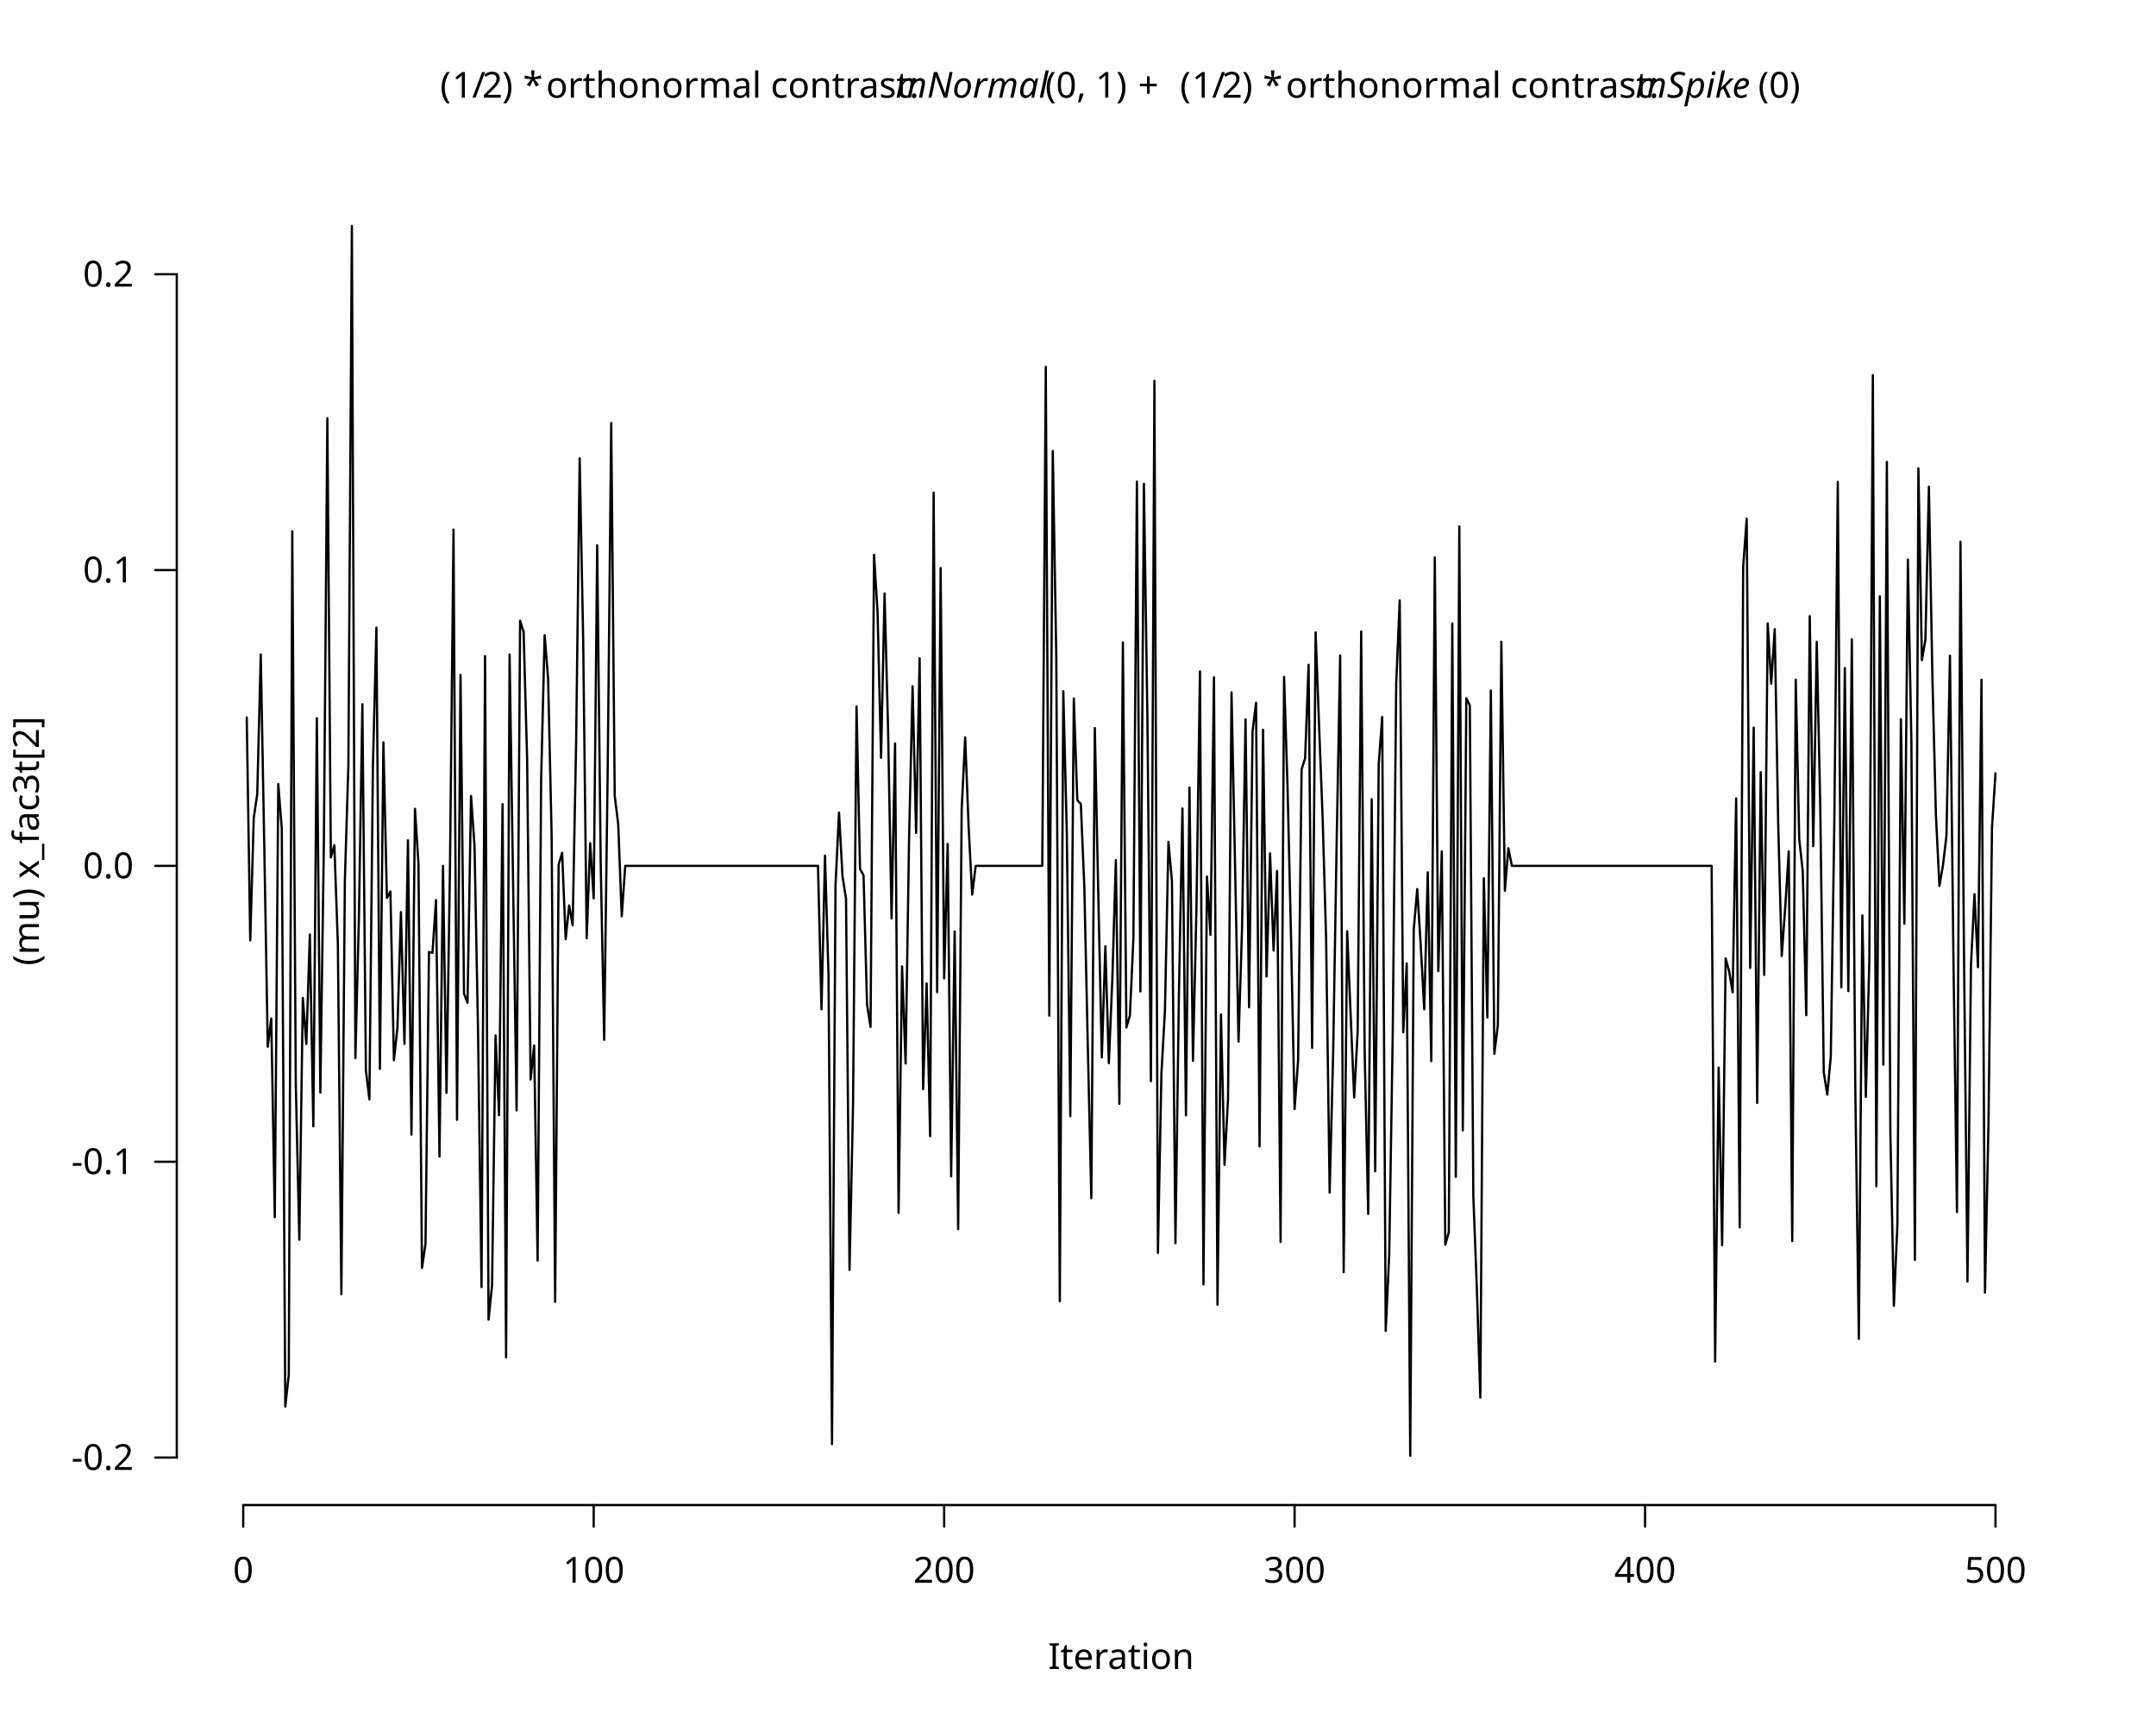
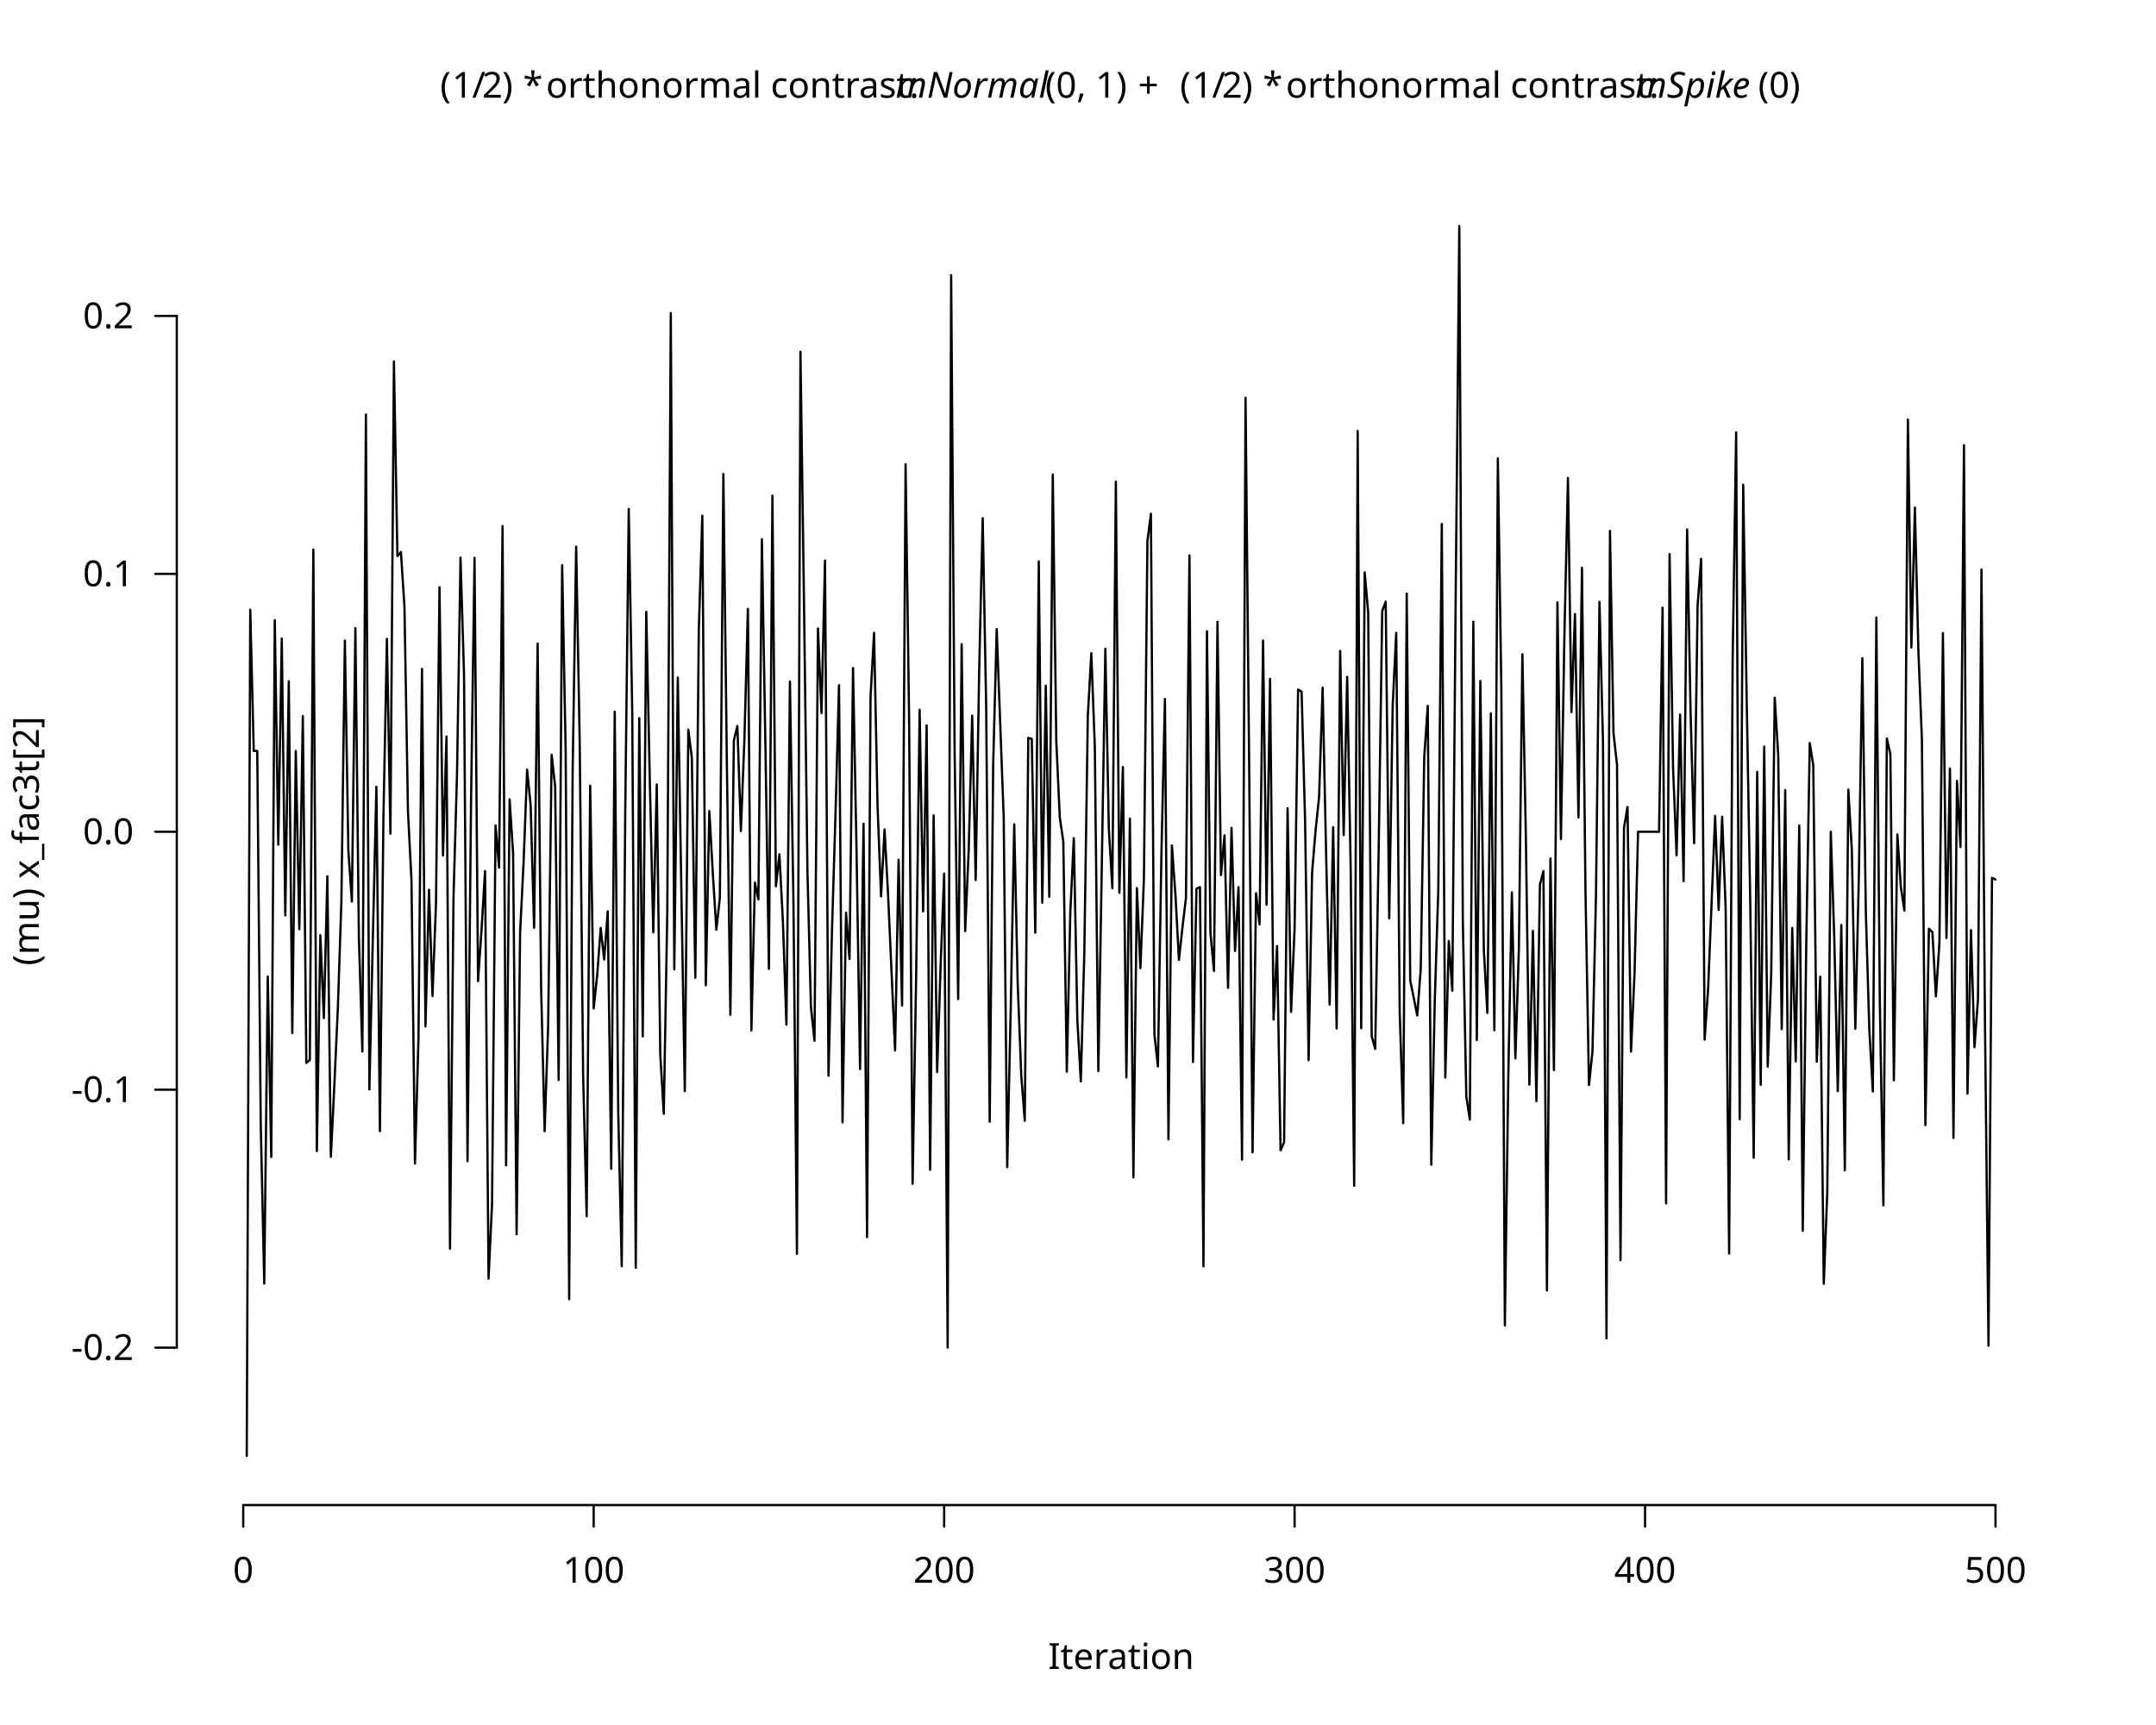
<svg xmlns="http://www.w3.org/2000/svg" class="svglite" data-engine-version="2.0" width="720.00pt" height="576.00pt" viewBox="0 0 720.00 576.00">
  <defs>
    <style type="text/css">
    .svglite line, .svglite polyline, .svglite polygon, .svglite path, .svglite rect, .svglite circle {
      fill: none;
      stroke: #000000;
      stroke-linecap: round;
      stroke-linejoin: round;
      stroke-miterlimit: 10.00;
    }
  </style>
  </defs>
  <rect width="100%" height="100%" style="stroke: none; fill: #FFFFFF;" />
  <defs>
    <clipPath id="cpMC4wMHw3MjAuMDB8MC4wMHw1NzYuMDA=">
      <rect x="0.00" y="0.00" width="720.00" height="576.00" />
    </clipPath>
  </defs>
  <g clip-path="url(#cpMC4wMHw3MjAuMDB8MC4wMHw1NzYuMDA=)">
</g>
  <defs>
    <clipPath id="cpNTkuMDR8Njg5Ljc2fDU5LjA0fDUwMi41Ng==">
      <rect x="59.04" y="59.04" width="630.72" height="443.52" />
    </clipPath>
  </defs>
  <g clip-path="url(#cpNTkuMDR8Njg5Ljc2fDU5LjA0fDUwMi41Ng==)">
</g>
  <g clip-path="url(#cpMC4wMHw3MjAuMDB8MC4wMHw1NzYuMDA=)">
    <line x1="81.23" y1="502.56" x2="666.40" y2="502.56" style="stroke-width: 0.75;" />
    <line x1="81.23" y1="502.56" x2="81.23" y2="509.76" style="stroke-width: 0.75;" />
    <line x1="198.26" y1="502.56" x2="198.26" y2="509.76" style="stroke-width: 0.75;" />
    <line x1="315.30" y1="502.56" x2="315.30" y2="509.76" style="stroke-width: 0.75;" />
    <line x1="432.33" y1="502.56" x2="432.33" y2="509.76" style="stroke-width: 0.75;" />
    <line x1="549.37" y1="502.56" x2="549.37" y2="509.76" style="stroke-width: 0.75;" />
    <line x1="666.40" y1="502.56" x2="666.40" y2="509.76" style="stroke-width: 0.75;" />
    <text x="81.23" y="528.48" text-anchor="middle" style="font-size: 12.00px; font-family: sans;" textLength="6.67px" lengthAdjust="spacingAndGlyphs">0</text>
    <text x="198.26" y="528.48" text-anchor="middle" style="font-size: 12.00px; font-family: sans;" textLength="20.02px" lengthAdjust="spacingAndGlyphs">100</text>
    <text x="315.30" y="528.48" text-anchor="middle" style="font-size: 12.00px; font-family: sans;" textLength="20.02px" lengthAdjust="spacingAndGlyphs">200</text>
    <text x="432.33" y="528.48" text-anchor="middle" style="font-size: 12.00px; font-family: sans;" textLength="20.02px" lengthAdjust="spacingAndGlyphs">300</text>
    <text x="549.37" y="528.48" text-anchor="middle" style="font-size: 12.00px; font-family: sans;" textLength="20.02px" lengthAdjust="spacingAndGlyphs">400</text>
    <text x="666.40" y="528.48" text-anchor="middle" style="font-size: 12.00px; font-family: sans;" textLength="20.02px" lengthAdjust="spacingAndGlyphs">500</text>
-     <line x1="59.04" y1="486.70" x2="59.04" y2="91.57" style="stroke-width: 0.75;" />
-     <line x1="59.04" y1="486.70" x2="51.84" y2="486.70" style="stroke-width: 0.75;" />
-     <line x1="59.04" y1="387.92" x2="51.84" y2="387.92" style="stroke-width: 0.75;" />
-     <line x1="59.04" y1="289.13" x2="51.84" y2="289.13" style="stroke-width: 0.75;" />
-     <line x1="59.04" y1="190.35" x2="51.84" y2="190.35" style="stroke-width: 0.75;" />
-     <line x1="59.04" y1="91.57" x2="51.84" y2="91.57" style="stroke-width: 0.75;" />
-     <text x="44.64" y="490.83" text-anchor="end" style="font-size: 12.00px; font-family: sans;" textLength="20.68px" lengthAdjust="spacingAndGlyphs">-0.2</text>
-     <text x="44.64" y="392.04" text-anchor="end" style="font-size: 12.00px; font-family: sans;" textLength="20.68px" lengthAdjust="spacingAndGlyphs">-0.1</text>
-     <text x="44.64" y="293.26" text-anchor="end" style="font-size: 12.00px; font-family: sans;" textLength="16.68px" lengthAdjust="spacingAndGlyphs">0.0</text>
-     <text x="44.64" y="194.48" text-anchor="end" style="font-size: 12.00px; font-family: sans;" textLength="16.68px" lengthAdjust="spacingAndGlyphs">0.1</text>
-     <text x="44.64" y="95.70" text-anchor="end" style="font-size: 12.00px; font-family: sans;" textLength="16.68px" lengthAdjust="spacingAndGlyphs">0.2</text>
+     <line x1="59.04" y1="450.00" x2="59.04" y2="105.49" style="stroke-width: 0.75;" />
+     <line x1="59.04" y1="450.00" x2="51.84" y2="450.00" style="stroke-width: 0.75;" />
+     <line x1="59.04" y1="363.87" x2="51.84" y2="363.87" style="stroke-width: 0.75;" />
+     <line x1="59.04" y1="277.74" x2="51.84" y2="277.74" style="stroke-width: 0.75;" />
+     <line x1="59.04" y1="191.62" x2="51.84" y2="191.62" style="stroke-width: 0.75;" />
+     <line x1="59.04" y1="105.49" x2="51.84" y2="105.49" style="stroke-width: 0.75;" />
+     <text x="44.64" y="454.12" text-anchor="end" style="font-size: 12.00px; font-family: sans;" textLength="20.68px" lengthAdjust="spacingAndGlyphs">-0.2</text>
+     <text x="44.64" y="368.00" text-anchor="end" style="font-size: 12.00px; font-family: sans;" textLength="20.68px" lengthAdjust="spacingAndGlyphs">-0.1</text>
+     <text x="44.64" y="281.87" text-anchor="end" style="font-size: 12.00px; font-family: sans;" textLength="16.68px" lengthAdjust="spacingAndGlyphs">0.0</text>
+     <text x="44.64" y="195.75" text-anchor="end" style="font-size: 12.00px; font-family: sans;" textLength="16.68px" lengthAdjust="spacingAndGlyphs">0.1</text>
+     <text x="44.64" y="109.62" text-anchor="end" style="font-size: 12.00px; font-family: sans;" textLength="16.68px" lengthAdjust="spacingAndGlyphs">0.2</text>
    <text x="146.99" y="32.62" style="font-size: 12.00px; font-family: sans;" textLength="4.00px" lengthAdjust="spacingAndGlyphs">(</text>
    <text x="150.99" y="32.62" style="font-size: 12.00px; font-family: sans;" textLength="6.67px" lengthAdjust="spacingAndGlyphs">1</text>
    <text x="157.66" y="32.62" style="font-size: 12.00px; font-family: sans;" textLength="3.33px" lengthAdjust="spacingAndGlyphs">/</text>
    <text x="161.00" y="32.62" style="font-size: 12.00px; font-family: sans;" textLength="6.67px" lengthAdjust="spacingAndGlyphs">2</text>
    <text x="167.67" y="32.62" style="font-size: 12.00px; font-family: sans;" textLength="4.00px" lengthAdjust="spacingAndGlyphs">)</text>
    <text x="171.67" y="32.62" style="font-size: 12.00px; font-family: sans;" textLength="3.00px" lengthAdjust="spacingAndGlyphs"> </text>
    <text x="174.67" y="32.62" style="font-size: 12.00px; font-family: sans;" textLength="4.67px" lengthAdjust="spacingAndGlyphs">*</text>
    <text x="179.34" y="32.62" style="font-size: 12.00px; font-family: sans;" textLength="3.00px" lengthAdjust="spacingAndGlyphs"> </text>
    <text x="182.35" y="32.62" style="font-size: 12.00px; font-family: sans;" textLength="116.73px" lengthAdjust="spacingAndGlyphs">orthonormal contrast: </text>
    <text x="299.08" y="32.62" style="font-size: 12.00px; font-style: italic; font-family: sans;" textLength="48.68px" lengthAdjust="spacingAndGlyphs">mNormal</text>
    <text x="349.06" y="32.62" style="font-size: 12.00px; font-family: sans;" textLength="28.01px" lengthAdjust="spacingAndGlyphs">(0, 1)</text>
    <text x="377.07" y="32.62" style="font-size: 12.00px; font-family: sans;" textLength="3.00px" lengthAdjust="spacingAndGlyphs"> </text>
    <text x="380.07" y="32.62" style="font-size: 12.00px; font-family: sans;" textLength="9.32px" lengthAdjust="spacingAndGlyphs">+</text>
    <text x="391.06" y="32.62" style="font-size: 12.00px; font-family: sans;" textLength="3.00px" lengthAdjust="spacingAndGlyphs"> </text>
    <text x="394.06" y="32.62" style="font-size: 12.00px; font-family: sans;" textLength="4.00px" lengthAdjust="spacingAndGlyphs">(</text>
    <text x="398.06" y="32.62" style="font-size: 12.00px; font-family: sans;" textLength="6.67px" lengthAdjust="spacingAndGlyphs">1</text>
    <text x="404.73" y="32.62" style="font-size: 12.00px; font-family: sans;" textLength="3.33px" lengthAdjust="spacingAndGlyphs">/</text>
    <text x="408.06" y="32.62" style="font-size: 12.00px; font-family: sans;" textLength="6.67px" lengthAdjust="spacingAndGlyphs">2</text>
    <text x="414.74" y="32.62" style="font-size: 12.00px; font-family: sans;" textLength="4.00px" lengthAdjust="spacingAndGlyphs">)</text>
    <text x="418.73" y="32.62" style="font-size: 12.00px; font-family: sans;" textLength="3.00px" lengthAdjust="spacingAndGlyphs"> </text>
    <text x="421.74" y="32.62" style="font-size: 12.00px; font-family: sans;" textLength="4.67px" lengthAdjust="spacingAndGlyphs">*</text>
    <text x="426.41" y="32.62" style="font-size: 12.00px; font-family: sans;" textLength="3.00px" lengthAdjust="spacingAndGlyphs"> </text>
    <text x="429.41" y="32.62" style="font-size: 12.00px; font-family: sans;" textLength="116.73px" lengthAdjust="spacingAndGlyphs">orthonormal contrast: </text>
    <text x="546.15" y="32.62" style="font-size: 12.00px; font-style: italic; font-family: sans;" textLength="40.02px" lengthAdjust="spacingAndGlyphs">mSpike</text>
    <text x="587.14" y="32.62" style="font-size: 12.00px; font-family: sans;" textLength="14.67px" lengthAdjust="spacingAndGlyphs">(0)</text>
    <text x="374.40" y="557.28" text-anchor="middle" style="font-size: 12.00px; font-family: sans;" textLength="43.36px" lengthAdjust="spacingAndGlyphs">Iteration</text>
    <text transform="translate(12.96,280.80) rotate(-90)" text-anchor="middle" style="font-size: 12.00px; font-family: sans;" textLength="80.04px" lengthAdjust="spacingAndGlyphs">(mu) x_fac3t[2]</text>
  </g>
  <g clip-path="url(#cpNTkuMDR8Njg5Ljc2fDU5LjA0fDUwMi41Ng==)">
-     <polyline points="82.40,239.56 83.57,314.02 84.74,273.17 85.91,265.07 87.08,218.53 88.25,282.22 89.42,349.52 90.59,340.11 91.76,406.44 92.93,261.79 94.10,276.65 95.27,469.67 96.44,459.06 97.61,177.38 98.78,361.97 99.96,413.98 101.13,333.22 102.30,348.62 103.47,312.06 104.64,376.10 105.81,239.82 106.98,364.81 108.15,282.15 109.32,139.64 110.49,286.30 111.66,282.23 112.83,315.29 114.00,432.13 115.17,293.82 116.34,255.58 117.51,75.47 118.68,353.29 119.85,306.84 121.02,235.14 122.19,357.41 123.36,367.08 124.53,256.14 125.70,209.58 126.87,356.92 128.04,247.88 129.21,299.83 130.38,297.69 131.55,354.02 132.72,343.21 133.89,304.54 135.07,348.57 136.24,280.59 137.41,378.86 138.58,270.05 139.75,288.48 140.92,423.39 142.09,415.43 143.26,317.89 144.43,318.17 145.60,300.56 146.77,386.19 147.94,289.12 149.11,364.93 150.28,288.80 151.45,176.82 152.62,373.93 153.79,225.37 154.96,331.77 156.13,334.86 157.30,265.78 158.47,282.48 159.64,344.41 160.81,429.77 161.98,219.04 163.15,440.66 164.32,429.21 165.49,345.74 166.66,372.40 167.83,268.50 169.01,453.24 170.18,218.54 171.35,294.78 172.52,370.78 173.69,207.28 174.86,211.00 176.03,253.32 177.20,360.46 178.37,349.11 179.54,420.91 180.71,260.48 181.88,212.09 183.05,226.71 184.22,279.00 185.39,434.69 186.56,288.65 187.73,284.75 188.90,313.62 190.07,302.35 191.24,308.95 192.41,247.16 193.58,153.04 194.75,213.38 195.92,313.28 197.09,281.55 198.26,299.97 199.43,182.10 200.60,288.04 201.77,347.21 202.95,256.07 204.12,141.26 205.29,265.78 206.46,275.28 207.63,305.95 208.80,289.13 209.97,289.13 211.14,289.13 212.31,289.13 213.48,289.13 214.65,289.13 215.82,289.13 216.99,289.13 218.16,289.13 219.33,289.13 220.50,289.13 221.67,289.13 222.84,289.13 224.01,289.13 225.18,289.13 226.35,289.13 227.52,289.13 228.69,289.13 229.86,289.13 231.03,289.13 232.20,289.13 233.37,289.13 234.54,289.13 235.71,289.13 236.88,289.13 238.06,289.13 239.23,289.13 240.40,289.13 241.57,289.13 242.74,289.13 243.91,289.13 245.08,289.13 246.25,289.13 247.42,289.13 248.59,289.13 249.76,289.13 250.93,289.13 252.10,289.13 253.27,289.13 254.44,289.13 255.61,289.13 256.78,289.13 257.95,289.13 259.12,289.13 260.29,289.13 261.46,289.13 262.63,289.13 263.80,289.13 264.97,289.13 266.14,289.13 267.31,289.13 268.48,289.13 269.65,289.13 270.82,289.13 272.00,289.13 273.17,289.13 274.34,337.03 275.51,285.72 276.68,325.72 277.85,482.22 279.02,295.60 280.19,271.31 281.36,292.66 282.53,300.12 283.70,424.05 284.87,369.07 286.04,235.87 287.21,290.18 288.38,292.28 289.55,335.46 290.72,342.90 291.89,185.24 293.06,204.35 294.23,253.04 295.40,198.18 296.57,243.36 297.74,306.69 298.91,248.22 300.08,405.00 301.25,322.68 302.42,355.13 303.59,279.87 304.76,229.16 305.94,278.13 307.11,219.79 308.28,363.68 309.45,328.39 310.62,379.39 311.79,164.51 312.96,331.26 314.13,189.69 315.30,326.70 316.47,281.80 317.64,392.82 318.81,311.01 319.98,410.44 321.15,270.29 322.32,246.22 323.49,276.48 324.66,298.72 325.83,289.13 327.00,289.13 328.17,289.13 329.34,289.13 330.51,289.13 331.68,289.13 332.85,289.13 334.02,289.13 335.19,289.13 336.36,289.13 337.53,289.13 338.70,289.13 339.87,289.13 341.05,289.13 342.22,289.13 343.39,289.13 344.56,289.13 345.73,289.13 346.90,289.13 348.07,289.13 349.24,122.46 350.41,339.14 351.58,150.60 352.75,219.46 353.92,434.50 355.09,230.78 356.26,277.94 357.43,372.70 358.60,233.24 359.77,267.21 360.94,268.47 362.11,296.06 363.28,349.65 364.45,400.10 365.62,243.11 366.79,299.50 367.96,353.10 369.13,315.97 370.30,355.00 371.47,326.78 372.64,287.18 373.81,368.57 374.99,214.52 376.16,343.10 377.33,339.14 378.50,313.37 379.67,160.82 380.84,331.06 382.01,161.54 383.18,239.57 384.35,361.02 385.52,127.15 386.69,418.35 387.86,358.47 389.03,337.50 390.20,281.12 391.37,294.09 392.54,415.12 393.71,331.45 394.88,269.95 396.05,372.43 397.22,262.96 398.39,354.23 399.56,303.11 400.73,224.19 401.90,428.88 403.07,292.69 404.24,312.16 405.41,226.16 406.58,435.67 407.75,338.72 408.93,388.97 410.10,366.93 411.27,231.19 412.44,288.37 413.61,347.81 414.78,310.01 415.95,240.19 417.12,336.35 418.29,244.26 419.46,234.65 420.63,382.80 421.80,243.68 422.97,326.06 424.14,284.95 425.31,317.39 426.48,290.83 427.65,414.70 428.82,226.03 429.99,263.30 431.16,313.63 432.33,370.34 433.50,354.00 434.67,256.90 435.84,253.21 437.01,221.95 438.18,349.90 439.35,211.15 440.52,242.58 441.69,272.90 442.86,313.59 444.04,398.20 445.21,351.68 446.38,281.04 447.55,218.87 448.72,424.80 449.89,310.96 451.06,339.14 452.23,366.48 453.40,344.30 454.57,210.87 455.74,351.76 456.91,405.35 458.08,266.85 459.25,391.11 460.42,255.17 461.59,239.38 462.76,444.42 463.93,418.95 465.10,345.64 466.27,228.09 467.44,200.45 468.61,344.71 469.78,321.72 470.95,486.13 472.12,310.38 473.29,296.86 474.46,315.75 475.63,337.01 476.80,291.26 477.98,354.34 479.15,186.13 480.32,324.29 481.49,284.30 482.66,415.62 483.83,411.42 485.00,208.18 486.17,392.97 487.34,175.77 488.51,377.46 489.68,233.17 490.85,235.52 492.02,399.36 493.19,430.03 494.36,466.70 495.53,293.26 496.70,339.75 497.87,230.58 499.04,351.89 500.21,342.28 501.38,214.29 502.55,297.43 503.72,283.26 504.89,289.13 506.06,289.13 507.23,289.13 508.40,289.13 509.57,289.13 510.74,289.13 511.92,289.13 513.09,289.13 514.26,289.13 515.43,289.13 516.60,289.13 517.77,289.13 518.94,289.13 520.11,289.13 521.28,289.13 522.45,289.13 523.62,289.13 524.79,289.13 525.96,289.13 527.13,289.13 528.30,289.13 529.47,289.13 530.64,289.13 531.81,289.13 532.98,289.13 534.15,289.13 535.32,289.13 536.49,289.13 537.66,289.13 538.83,289.13 540.00,289.13 541.17,289.13 542.34,289.13 543.51,289.13 544.68,289.13 545.85,289.13 547.03,289.13 548.20,289.13 549.37,289.13 550.54,289.13 551.71,289.13 552.88,289.13 554.05,289.13 555.22,289.13 556.39,289.13 557.56,289.13 558.73,289.13 559.90,289.13 561.07,289.13 562.24,289.13 563.41,289.13 564.58,289.13 565.75,289.13 566.92,289.13 568.09,289.13 569.26,289.13 570.43,289.13 571.60,289.13 572.77,454.61 573.94,356.48 575.11,415.79 576.28,320.04 577.45,324.33 578.62,331.36 579.79,266.59 580.97,409.84 582.14,189.32 583.31,173.19 584.48,323.20 585.65,242.97 586.82,368.31 587.99,257.82 589.16,325.53 590.33,208.17 591.50,228.30 592.67,210.07 593.84,275.44 595.01,319.22 596.18,303.05 597.35,284.27 598.52,414.41 599.69,226.94 600.86,280.23 602.03,290.88 603.20,339.02 604.37,205.75 605.54,282.56 606.71,214.30 607.88,269.37 609.05,358.05 610.22,365.53 611.39,352.82 612.56,275.95 613.73,160.91 614.91,329.67 616.08,223.07 617.25,330.95 618.42,213.46 619.59,364.54 620.76,447.07 621.93,305.65 623.10,366.28 624.27,320.41 625.44,125.26 626.61,396.09 627.78,199.14 628.95,355.52 630.12,154.24 631.29,378.07 632.46,436.00 633.63,409.15 634.80,240.13 635.97,308.44 637.14,186.85 638.31,247.56 639.48,420.69 640.65,156.38 641.82,220.45 642.99,213.58 644.16,162.52 645.33,226.24 646.50,272.01 647.67,295.84 648.84,289.07 650.02,279.13 651.19,218.96 652.36,320.68 653.53,404.74 654.70,180.87 655.87,317.55 657.04,427.93 658.21,322.35 659.38,298.56 660.55,322.97 661.72,226.97 662.89,431.62 664.06,375.05 665.23,276.26 666.40,258.24 " style="stroke-width: 0.75;" />
+     <polyline points="82.40,486.13 83.57,203.58 84.74,250.75 85.91,250.75 87.08,375.68 88.25,428.60 89.42,326.08 90.59,386.32 91.76,207.08 92.93,282.04 94.10,213.23 95.27,305.65 96.44,227.48 97.61,344.95 98.78,250.78 99.96,310.26 101.13,239.09 102.30,354.92 103.47,353.92 104.64,183.53 105.81,384.34 106.98,312.28 108.15,339.95 109.32,292.62 110.49,386.26 111.66,362.32 112.83,336.47 114.00,301.27 115.17,213.89 116.34,284.11 117.51,301.05 118.68,209.74 119.85,313.08 121.02,351.13 122.19,138.40 123.36,363.79 124.53,312.51 125.70,262.71 126.87,377.69 128.04,273.63 129.21,213.31 130.38,278.38 131.55,120.66 132.72,185.71 133.89,184.31 135.07,202.60 136.24,270.95 137.41,293.82 138.58,388.50 139.75,346.79 140.92,223.34 142.09,342.76 143.26,297.10 144.43,332.61 145.60,301.73 146.77,196.08 147.94,285.63 149.11,245.92 150.28,416.93 151.45,299.62 152.62,258.49 153.79,186.19 154.96,225.17 156.13,387.72 157.30,268.09 158.47,186.29 159.64,327.61 160.81,310.44 161.98,290.85 163.15,426.95 164.32,401.95 165.49,275.59 166.66,289.70 167.83,175.65 169.01,389.13 170.18,266.91 171.35,284.92 172.52,412.14 173.69,311.37 174.86,287.79 176.03,256.99 177.20,268.76 178.37,309.81 179.54,214.86 180.71,329.80 181.88,377.71 183.05,342.65 184.22,252.01 185.39,262.51 186.56,360.62 187.73,188.72 188.90,250.48 190.07,433.82 191.24,257.23 192.41,182.52 193.58,246.90 194.75,359.77 195.92,406.10 197.09,262.36 198.26,336.74 199.43,325.69 200.60,309.87 201.77,320.42 202.95,304.30 204.12,390.27 205.29,237.66 206.46,371.28 207.63,422.82 208.80,271.18 209.97,169.93 211.14,238.05 212.31,423.35 213.48,239.78 214.65,346.08 215.82,204.30 216.99,259.85 218.16,311.32 219.33,261.95 220.50,352.11 221.67,371.92 222.84,304.63 224.01,104.54 225.18,323.69 226.35,226.24 227.52,295.99 228.69,364.36 229.86,243.64 231.03,252.94 232.20,326.49 233.37,210.18 234.54,172.20 235.71,328.99 236.88,270.83 238.06,291.84 239.23,310.46 240.40,299.73 241.57,158.27 242.74,255.18 243.91,338.85 245.08,247.19 246.25,242.41 247.42,277.48 248.59,247.11 249.76,203.31 250.93,344.07 252.10,294.69 253.27,300.33 254.44,180.07 255.61,248.76 256.78,323.52 257.95,165.50 259.12,295.97 260.29,285.28 261.46,307.91 262.63,342.12 263.80,227.59 264.97,301.25 266.14,418.70 267.31,117.47 268.48,199.87 269.65,291.17 270.82,336.35 272.00,347.51 273.17,209.86 274.34,238.10 275.51,187.17 276.68,359.19 277.85,310.44 279.02,271.66 280.19,228.80 281.36,374.76 282.53,304.74 283.70,320.22 284.87,223.05 286.04,283.94 287.21,356.97 288.38,275.06 289.55,413.10 290.72,232.61 291.89,211.30 293.06,269.20 294.23,299.32 295.40,276.98 296.57,298.65 297.74,324.76 298.91,350.76 300.08,287.08 301.25,335.77 302.42,155.00 303.59,239.54 304.76,395.27 305.94,326.56 307.11,236.96 308.28,304.33 309.45,242.21 310.62,390.62 311.79,272.26 312.96,357.96 314.13,322.15 315.30,291.68 316.47,449.97 317.64,91.88 318.81,251.95 319.98,333.59 321.15,215.11 322.32,310.92 323.49,284.05 324.66,238.94 325.83,293.85 327.00,223.83 328.17,173.01 329.34,236.25 330.51,374.56 331.68,255.05 332.85,210.06 334.02,241.60 335.19,272.93 336.36,389.72 337.53,337.11 338.70,275.27 339.87,328.66 341.05,359.10 342.22,374.24 343.39,246.38 344.56,246.70 345.73,311.45 346.90,187.48 348.07,301.40 349.24,228.97 350.41,299.44 351.58,158.46 352.75,247.58 353.92,272.97 355.09,280.95 356.26,357.86 357.43,304.60 358.60,279.86 359.77,340.40 360.94,361.08 362.11,318.05 363.28,238.88 364.45,218.09 365.62,249.56 366.79,357.67 367.96,288.31 369.13,216.65 370.30,276.81 371.47,296.59 372.64,160.81 373.81,298.12 374.99,256.14 376.16,359.76 377.33,273.34 378.50,393.12 379.67,296.55 380.84,323.28 382.01,293.42 383.18,180.70 384.35,171.57 385.52,345.41 386.69,356.12 387.86,285.07 389.03,233.38 390.20,380.45 391.37,282.31 392.54,298.78 393.71,320.50 394.88,309.68 396.05,299.88 397.22,185.46 398.39,354.59 399.56,296.78 400.73,296.21 401.90,422.86 403.07,210.79 404.24,311.58 405.41,324.24 406.58,207.61 407.75,292.19 408.93,278.94 410.10,329.85 411.27,276.44 412.44,317.54 413.61,296.23 414.78,387.22 415.95,132.82 417.12,251.28 418.29,384.79 419.46,298.26 420.63,308.65 421.80,213.86 422.97,302.12 424.14,226.68 425.31,340.44 426.48,315.89 427.65,384.08 428.82,381.46 429.99,269.87 431.16,337.87 432.33,310.00 433.50,230.23 434.67,230.97 435.84,274.13 437.01,354.02 438.18,291.26 439.35,277.19 440.52,266.03 441.69,229.62 442.86,285.22 444.04,335.43 445.21,276.19 446.38,343.42 447.55,217.35 448.72,278.82 449.89,226.02 451.06,289.72 452.23,395.95 453.40,143.88 454.57,343.34 455.74,191.11 456.91,204.53 458.08,346.08 459.25,350.24 460.42,283.12 461.59,204.05 462.76,200.89 463.93,306.64 465.10,235.32 466.27,211.32 467.44,338.11 468.61,375.05 469.78,198.23 470.95,327.42 472.12,333.18 473.29,339.10 474.46,323.50 475.63,252.78 476.80,235.71 477.98,388.92 479.15,333.99 480.32,297.18 481.49,174.96 482.66,359.80 483.83,314.20 485.00,330.82 486.17,194.26 487.34,75.47 488.51,307.29 489.68,366.09 490.85,373.86 492.02,207.58 493.19,347.29 494.36,227.38 495.53,317.17 496.70,338.23 497.87,238.17 499.04,344.01 500.21,153.06 501.38,230.28 502.55,442.59 503.72,358.16 504.89,297.99 506.06,353.41 507.23,317.16 508.40,218.47 509.57,279.84 510.74,362.17 511.92,310.83 513.09,367.69 514.26,295.35 515.43,290.85 516.60,430.89 517.77,286.65 518.94,357.34 520.11,201.12 521.28,280.20 522.45,211.50 523.62,159.55 524.79,237.81 525.96,205.04 527.13,272.96 528.30,189.58 529.47,297.46 530.64,362.31 531.81,351.08 532.98,298.90 534.15,200.95 535.32,247.75 536.49,446.88 537.66,177.27 538.83,244.79 540.00,255.35 541.17,420.78 542.34,276.44 543.51,269.45 544.68,351.14 545.85,325.19 547.03,277.74 548.20,277.74 549.37,277.74 550.54,277.74 551.71,277.74 552.88,277.74 554.05,277.74 555.22,202.91 556.39,401.83 557.56,185.01 558.73,256.64 559.90,285.58 561.07,238.60 562.24,294.22 563.41,176.79 564.58,238.02 565.75,281.57 566.92,202.00 568.09,186.58 569.26,347.13 570.43,330.17 571.60,301.18 572.77,272.43 573.94,303.82 575.11,272.73 576.28,303.22 577.45,418.57 578.62,220.22 579.79,144.39 580.97,373.72 582.14,161.82 583.31,233.61 584.48,300.09 585.65,386.59 586.82,257.73 587.99,362.25 589.16,249.30 590.33,356.17 591.50,325.25 592.67,232.96 593.84,252.16 595.01,343.64 596.18,263.83 597.35,387.15 598.52,309.85 599.69,354.41 600.86,275.65 602.03,410.97 603.20,315.36 604.37,248.12 605.54,255.50 606.71,354.53 607.88,326.14 609.05,428.67 610.22,398.16 611.39,277.74 612.56,313.20 613.73,364.36 614.91,308.86 616.08,390.78 617.25,263.63 618.42,283.82 619.59,343.51 620.76,292.82 621.93,219.79 623.10,304.62 624.27,343.99 625.44,364.48 626.61,206.21 627.78,335.09 628.95,402.48 630.12,246.59 631.29,251.80 632.46,360.74 633.63,278.64 634.80,296.22 635.97,304.03 637.14,140.10 638.31,216.20 639.48,169.49 640.65,217.32 641.82,246.85 642.99,375.70 644.16,310.10 645.33,311.24 646.50,332.71 647.67,314.79 648.84,211.40 650.02,313.20 651.19,256.66 652.36,379.98 653.53,260.74 654.70,282.83 655.87,148.66 657.04,365.18 658.21,310.58 659.38,349.69 660.55,333.53 661.72,190.18 662.89,342.17 664.06,449.36 665.23,293.14 666.40,293.68 " style="stroke-width: 0.75;" />
  </g>
</svg>
